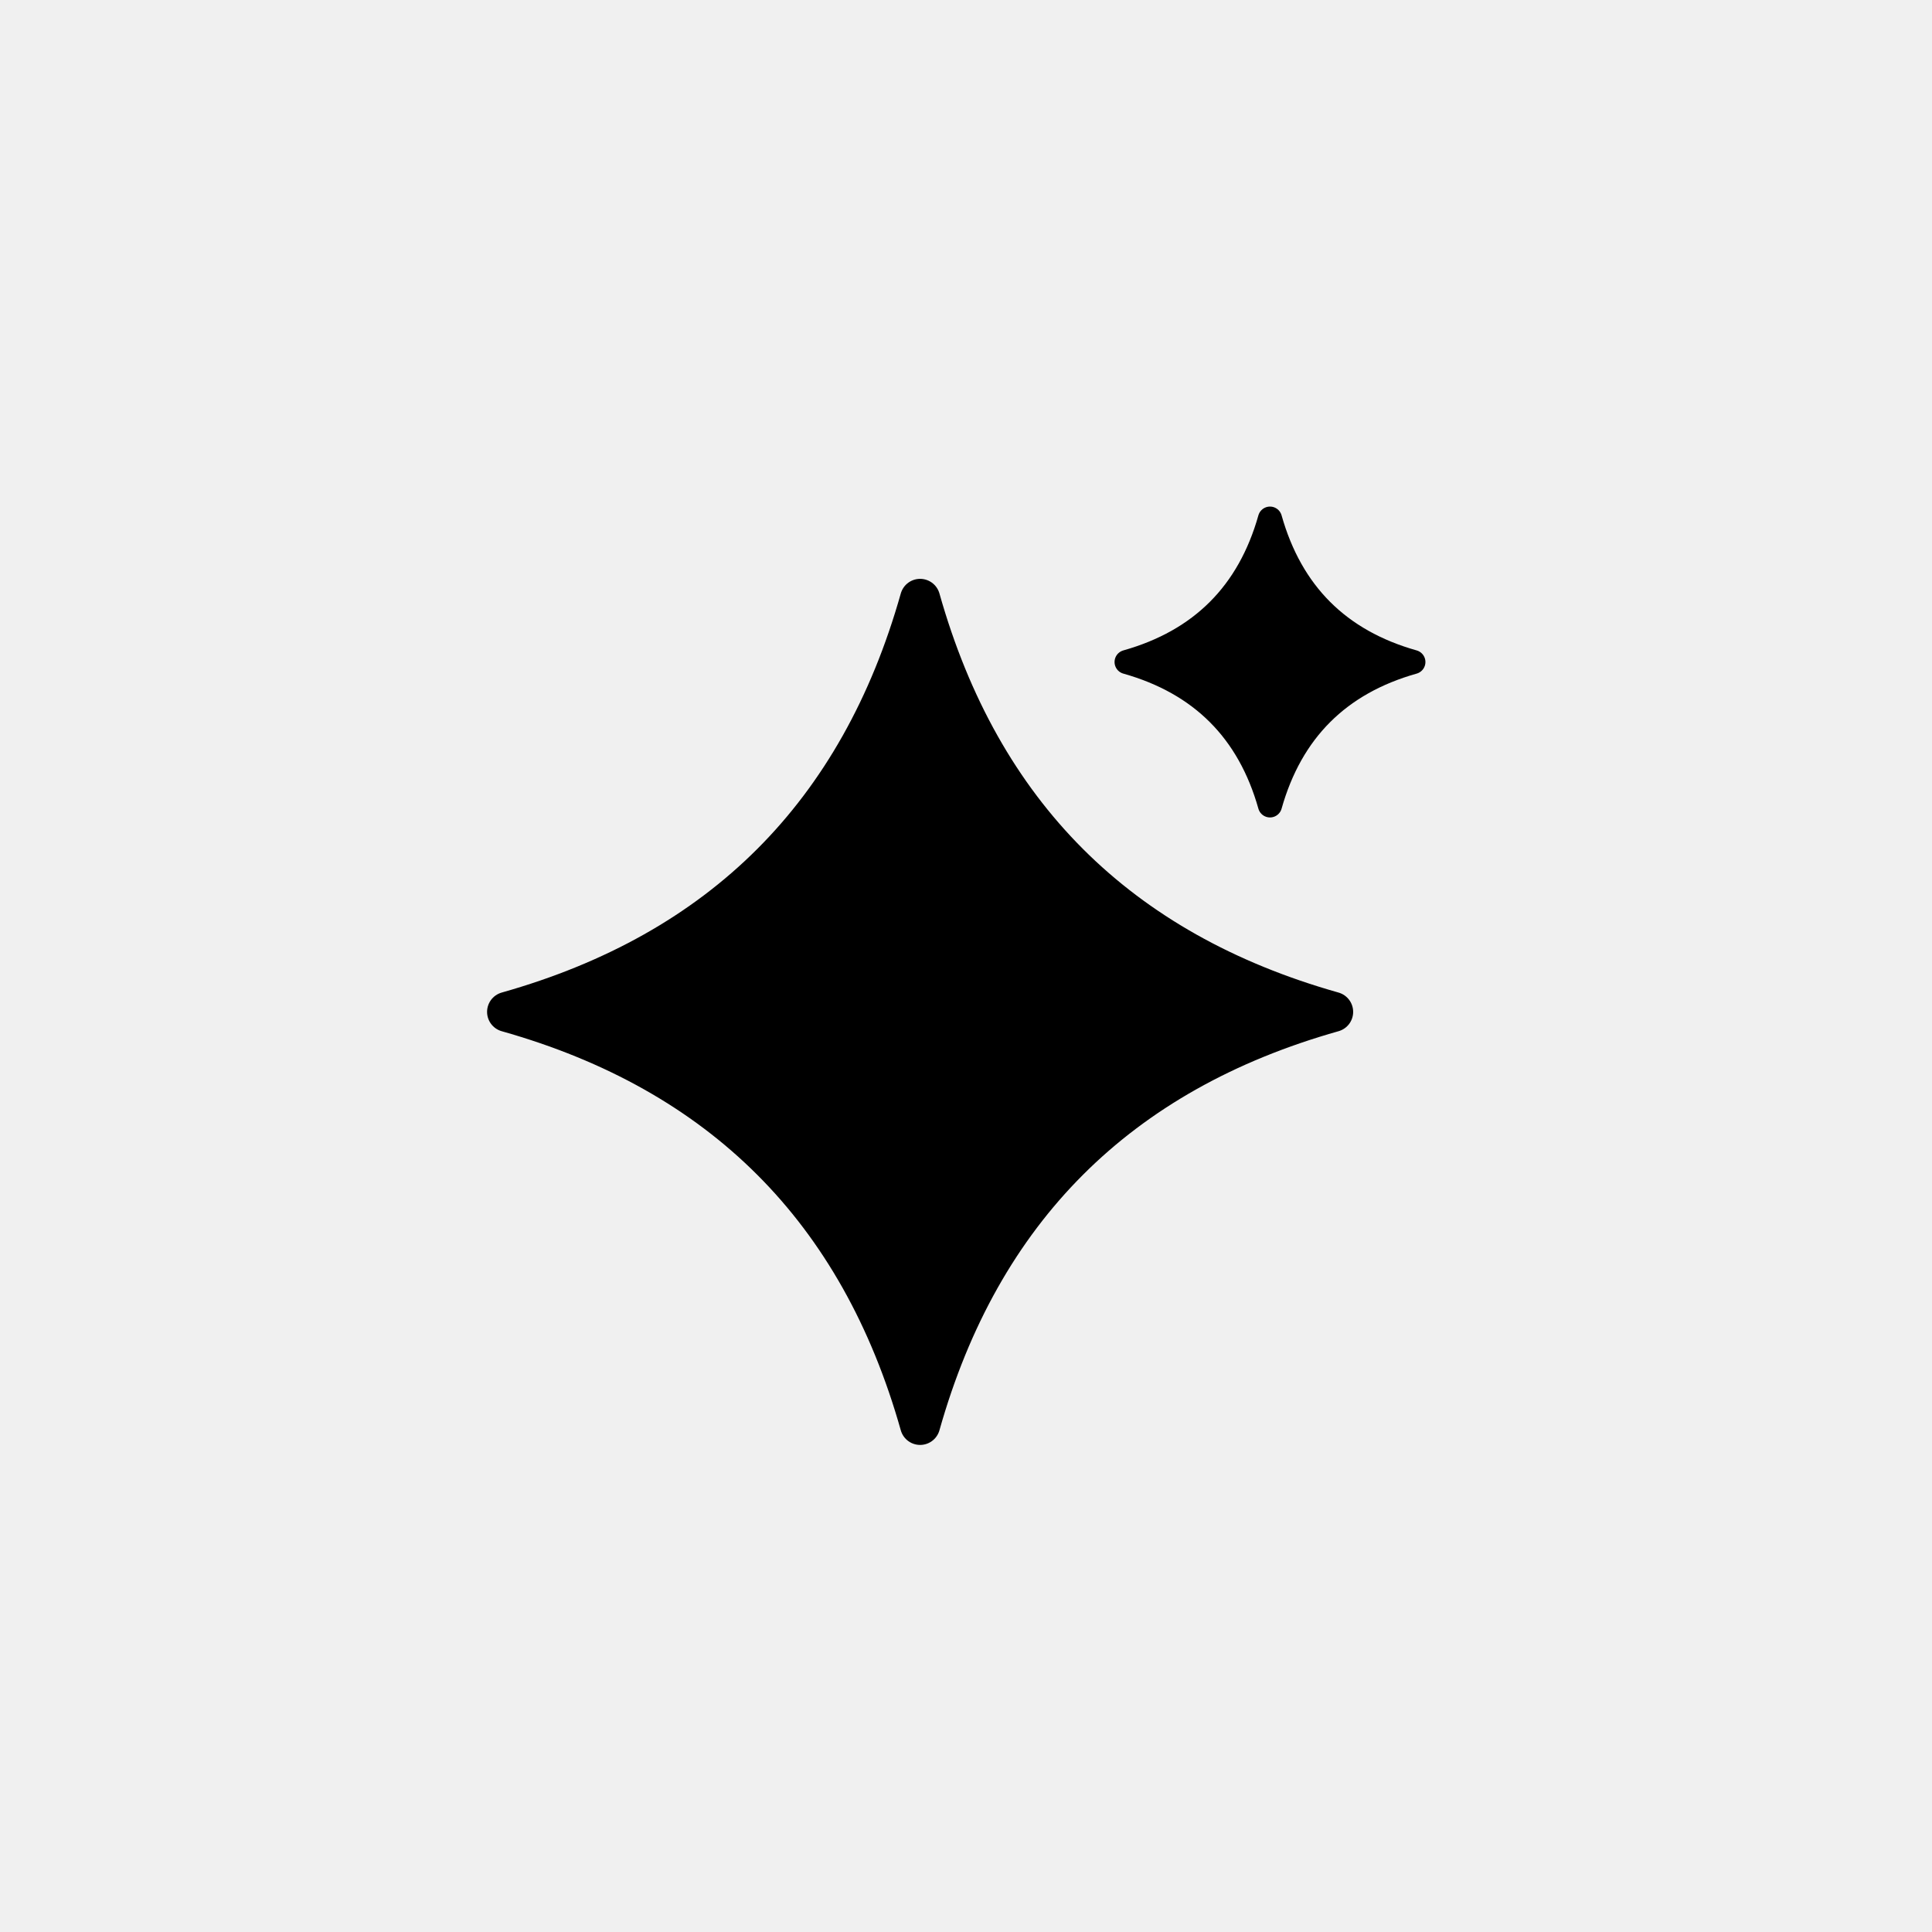
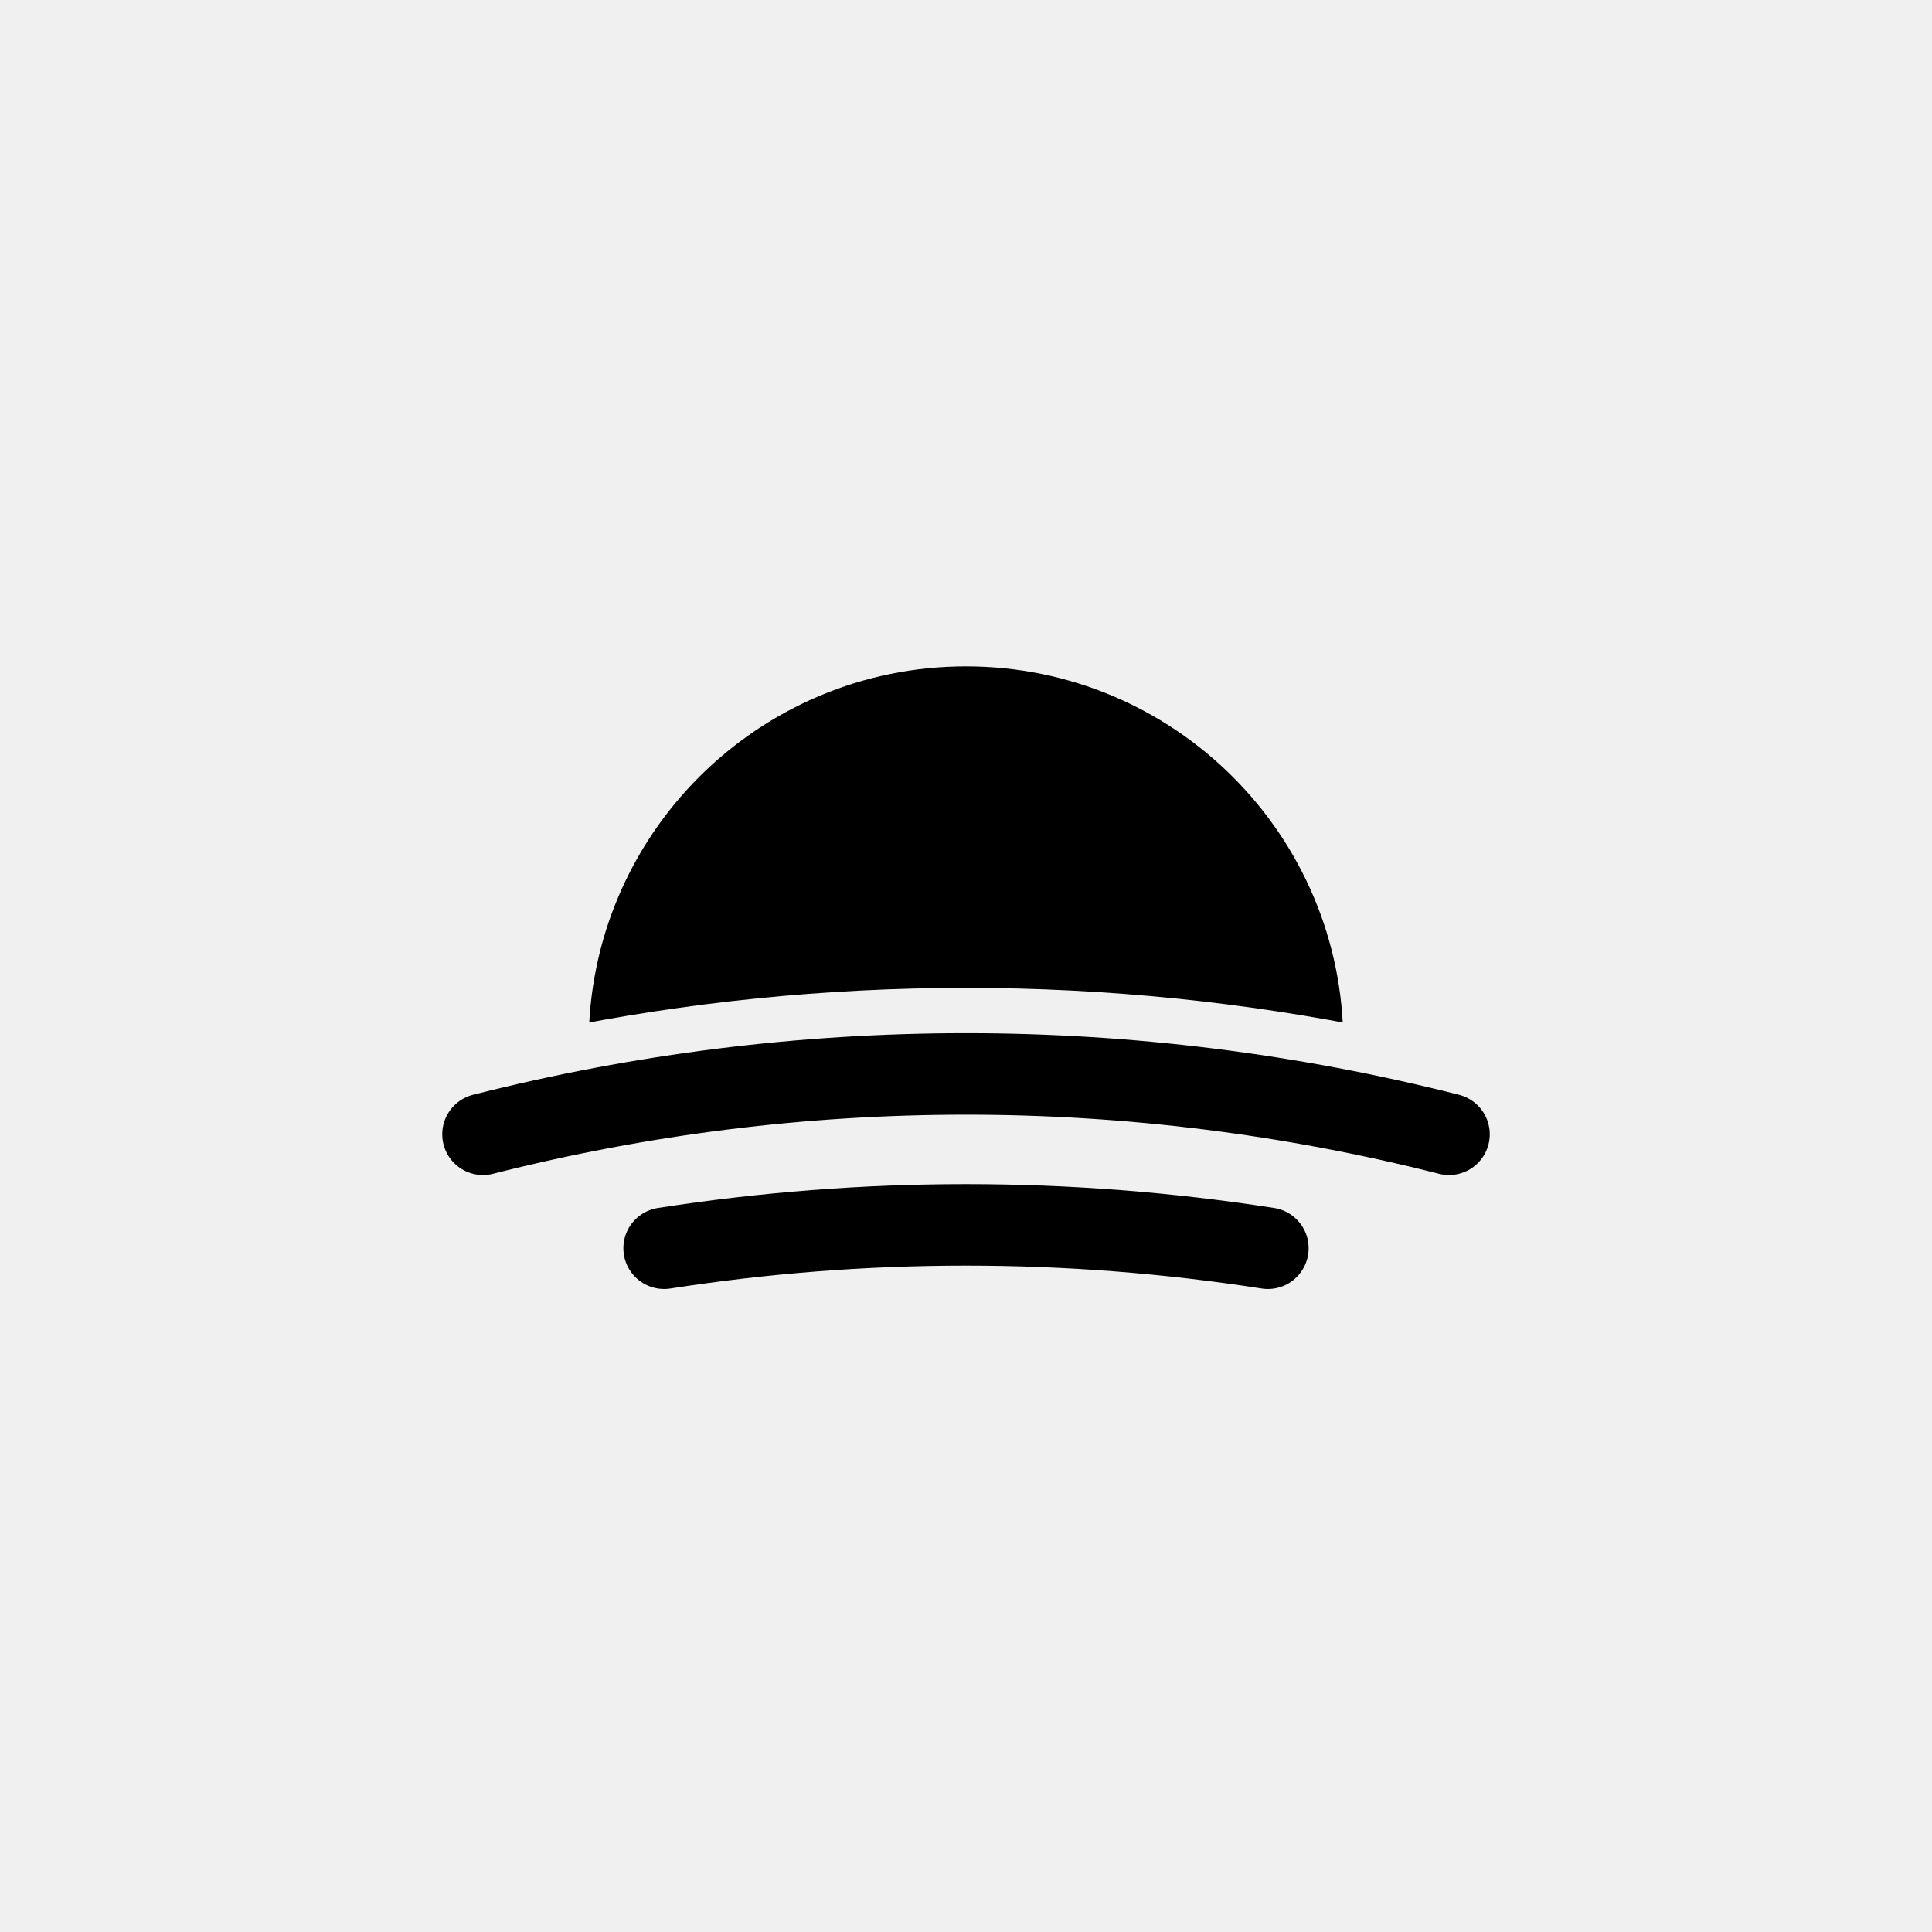
<svg xmlns="http://www.w3.org/2000/svg" width="1024" height="1024" viewBox="0 0 1024 1024">
-   <g transform="translate(122.88 122.88) scale(0.76)">
-     <path d="M480 256Q543.4 480.6 768 544Q543.4 607.4 480 832Q416.6 607.4 192 544Q416.6 480.6 480 256Z" fill="#000000" stroke="#000000" stroke-width="28" stroke-linejoin="round" />
-     <path d="M724 200Q746 278 824 300Q746 322 724 400Q702 322 624 300Q702 278 724 200Z" fill="#000000" stroke="#000000" stroke-width="16.8" stroke-linejoin="round" />
+   <defs>
+     <mask id="above-arc" maskUnits="userSpaceOnUse" x="0" y="0" width="1024" height="1024">
+       <rect width="1024" height="1024" fill="#FFFFFF" />
+       <circle cx="512" cy="1883.5" r="1357" fill="#000000" />
+     </mask>
+     <radialGradient id="glow" cx="512" cy="453.5" r="330" gradientUnits="userSpaceOnUse">
+       <stop offset="0.5" stop-color="#FFFFFF" stop-opacity="0.16" />
+       <stop offset="0.75" stop-color="#FFFFFF" stop-opacity="0.06" />
+       <stop offset="1" stop-color="#FFFFFF" stop-opacity="0" />
+     </radialGradient>
+   </defs>
+   <g transform="translate(102.40 102.40) scale(0.8)">
+     <circle cx="512" cy="563.5" r="250" fill="#000000" mask="url(#above-arc)" />
+     <path d="M192 623.5A1300 1300 0 0 1 832 623.5" fill="none" stroke="#000000" stroke-width="54" stroke-linecap="round" />
+     <path d="M312 699A1300 1300 0 0 1 712 699" fill="none" stroke="#000000" stroke-width="54" stroke-linecap="round" />
  </g>
</svg>
